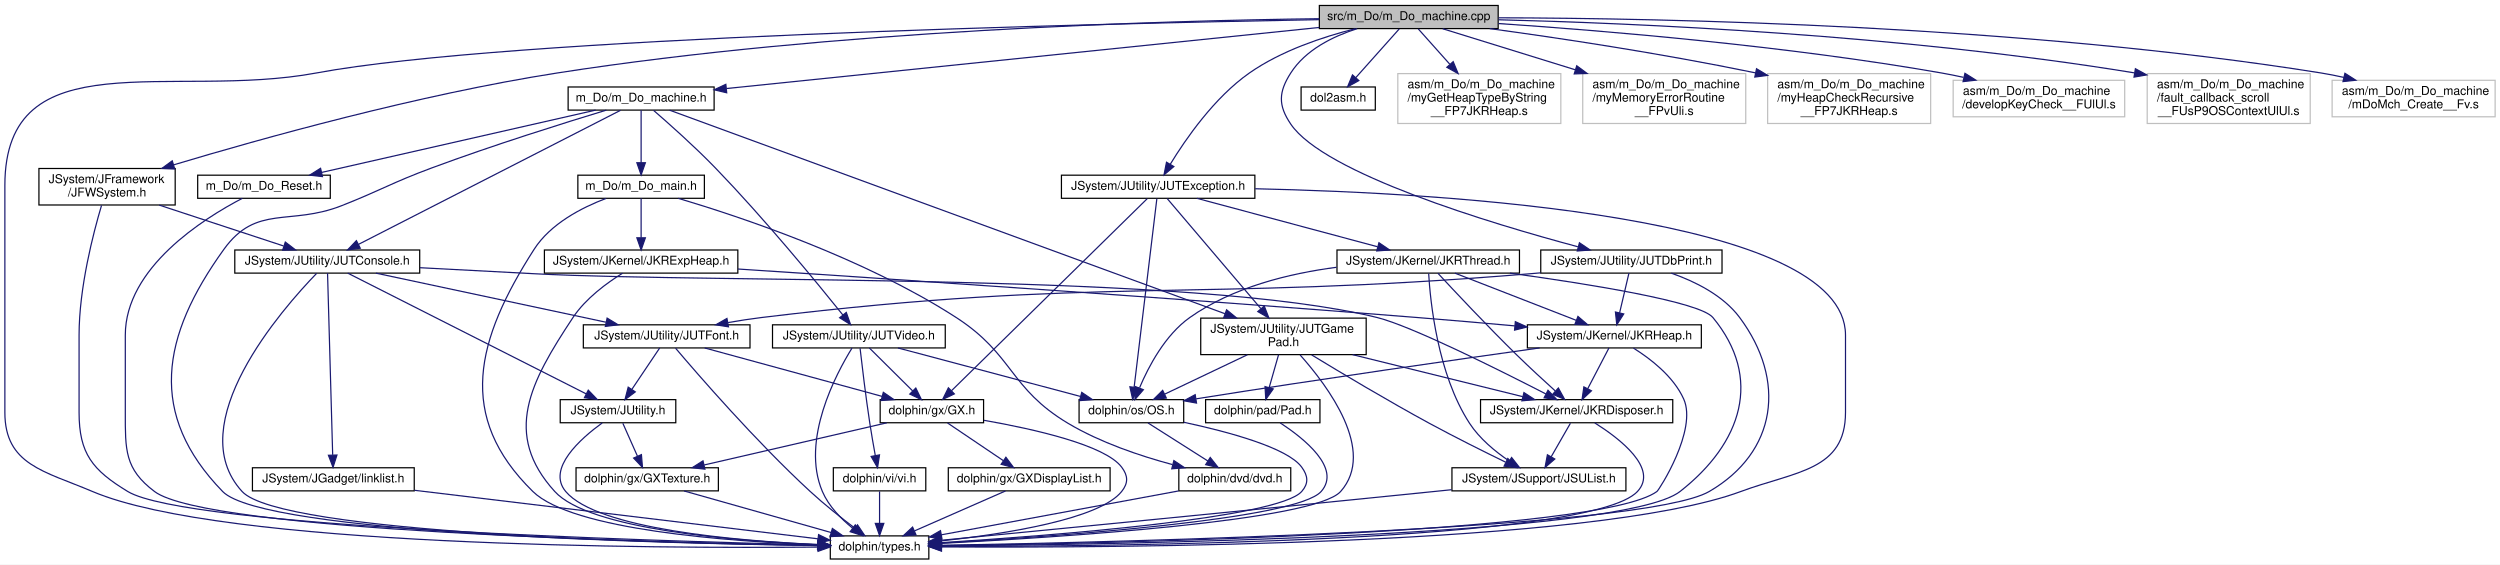
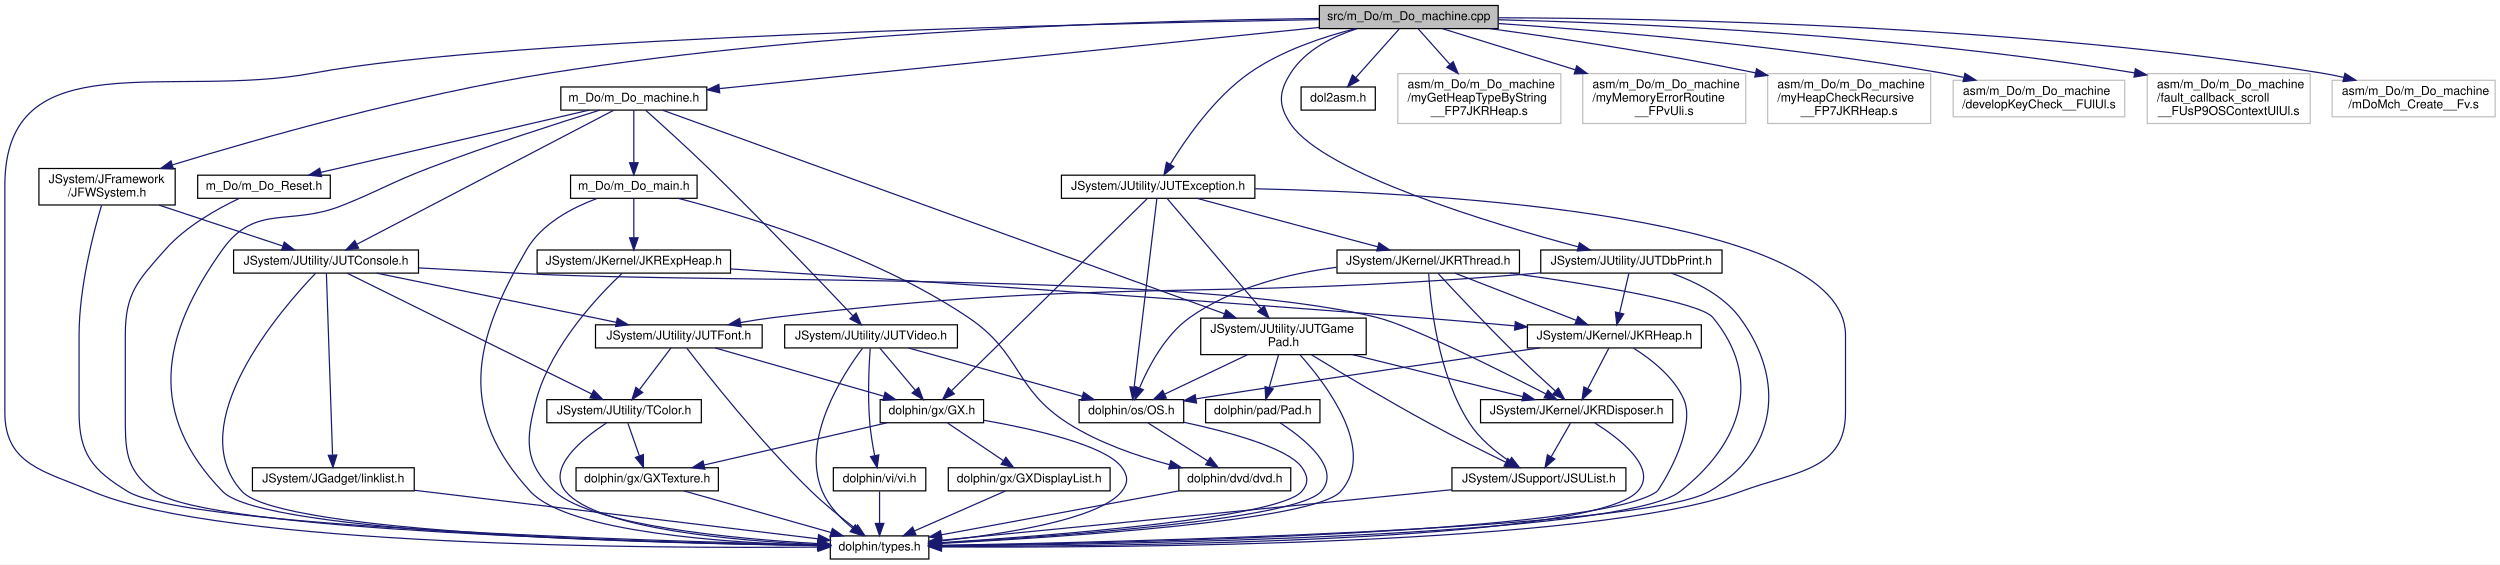
<svg xmlns="http://www.w3.org/2000/svg" xmlns:xlink="http://www.w3.org/1999/xlink" width="2055pt" height="464pt" viewBox="0.00 0.00 2055.00 464.00">
  <g id="graph0" class="graph" transform="scale(1 1) rotate(0) translate(4 460)">
    <polygon fill="white" stroke="transparent" points="-4,4 -4,-460 2051,-460 2051,4 -4,4" />
    <g id="node1" class="node">
      <g id="a_node1">
        <a xlink:title=" ">
          <polygon fill="#bfbfbf" stroke="black" points="1080.5,-436.5 1080.5,-455.5 1227.5,-455.5 1227.5,-436.5 1080.5,-436.5" />
          <text text-anchor="middle" x="1154" y="-443.5" font-family="Helvetica,sans-Serif" font-size="10.00">src/m_Do/m_Do_machine.cpp</text>
        </a>
      </g>
    </g>
    <g id="node2" class="node">
      <g id="a_node2">
        <a xlink:href="m__Do__machine_8h.html" target="_top" xlink:title=" ">
-           <polygon fill="white" stroke="black" points="463,-369.5 463,-388.5 583,-388.5 583,-369.5 463,-369.5" />
-           <text text-anchor="middle" x="523" y="-376.5" font-family="Helvetica,sans-Serif" font-size="10.00">m_Do/m_Do_machine.h</text>
+           <polygon fill="white" stroke="black" points="457,-369.5 457,-388.5 577,-388.5 577,-369.5 457,-369.5" />
+           <text text-anchor="middle" x="517" y="-376.5" font-family="Helvetica,sans-Serif" font-size="10.00">m_Do/m_Do_machine.h</text>
        </a>
      </g>
    </g>
    <g id="edge1" class="edge">
-       <path fill="none" stroke="midnightblue" d="M1080.38,-437.42C957.82,-424.79 713.53,-399.63 593.24,-387.24" />
-       <polygon fill="midnightblue" stroke="midnightblue" points="593.35,-383.73 583.05,-386.19 592.64,-390.69 593.35,-383.73" />
+       <path fill="none" stroke="midnightblue" d="M1080.31,-437.48C956.68,-424.86 709.13,-399.61 587.6,-387.2" />
+       <polygon fill="midnightblue" stroke="midnightblue" points="587.61,-383.69 577.3,-386.15 586.9,-390.65 587.61,-383.69" />
    </g>
    <g id="node5" class="node">
      <g id="a_node5">
        <a xlink:href="types_8h.html" target="_top" xlink:title=" ">
          <polygon fill="white" stroke="black" points="678.5,-0.5 678.5,-19.5 759.5,-19.5 759.5,-0.5 678.5,-0.5" />
          <text text-anchor="middle" x="719" y="-7.5" font-family="Helvetica,sans-Serif" font-size="10.00">dolphin/types.h</text>
        </a>
      </g>
    </g>
    <g id="edge69" class="edge">
-       <path fill="none" stroke="midnightblue" d="M1080.35,-443.85C895.1,-440.53 413.4,-429.29 256,-400 137.07,-377.86 0,-428.48 0,-307.5 0,-307.5 0,-307.5 0,-121 0,-77.89 32.32,-72.86 72,-56 179.07,-10.49 534.89,-9.13 668.08,-10.3" />
+       <path fill="none" stroke="midnightblue" d="M1080.18,-443.88C894.51,-440.64 411.71,-429.55 254,-400 135.91,-377.87 0,-427.64 0,-307.5 0,-307.5 0,-307.5 0,-121 0,-77.89 32.32,-72.86 72,-56 179.07,-10.49 534.89,-9.13 668.08,-10.3" />
      <polygon fill="midnightblue" stroke="midnightblue" points="668.37,-13.8 678.41,-10.4 668.44,-6.8 668.37,-13.8" />
    </g>
    <g id="node23" class="node">
      <g id="a_node23">
        <a xlink:href="JFWSystem_8h.html" target="_top" xlink:title=" ">
          <polygon fill="white" stroke="black" points="28,-291.5 28,-321.5 140,-321.5 140,-291.5 28,-291.5" />
          <text text-anchor="start" x="36" y="-309.5" font-family="Helvetica,sans-Serif" font-size="10.00">JSystem/JFramework</text>
          <text text-anchor="middle" x="84" y="-298.5" font-family="Helvetica,sans-Serif" font-size="10.00">/JFWSystem.h</text>
        </a>
      </g>
    </g>
    <g id="edge50" class="edge">
-       <path fill="none" stroke="midnightblue" d="M1080.46,-444.63C952.41,-443.02 680.51,-435.3 454,-400 340.28,-382.28 210.41,-345.98 138.74,-324.5" />
-       <polygon fill="midnightblue" stroke="midnightblue" points="139.61,-321.1 129.03,-321.57 137.59,-327.8 139.61,-321.1" />
+       <path fill="none" stroke="midnightblue" d="M1080.33,-444.78C951.38,-443.4 676.69,-436.03 448,-400 336.12,-382.37 208.48,-346.08 137.97,-324.57" />
+       <polygon fill="midnightblue" stroke="midnightblue" points="138.58,-321.09 128,-321.5 136.53,-327.78 138.58,-321.09" />
    </g>
    <g id="node24" class="node">
      <g id="a_node24">
        <a xlink:href="JUTDbPrint_8h.html" target="_top" xlink:title=" ">
          <polygon fill="white" stroke="black" points="1262.5,-235.5 1262.5,-254.5 1411.5,-254.5 1411.5,-235.5 1262.5,-235.5" />
          <text text-anchor="middle" x="1337" y="-242.5" font-family="Helvetica,sans-Serif" font-size="10.00">JSystem/JUtility/JUTDbPrint.h</text>
        </a>
      </g>
    </g>
    <g id="edge53" class="edge">
      <path fill="none" stroke="midnightblue" d="M1111.61,-436.45C1091.42,-430.02 1069.09,-418.93 1057,-400 1046.95,-384.27 1046.53,-373.46 1057,-358 1084.45,-317.45 1221.27,-276.36 1292.98,-257.17" />
      <polygon fill="midnightblue" stroke="midnightblue" points="1294.3,-260.45 1303.07,-254.5 1292.51,-253.68 1294.3,-260.45" />
    </g>
    <g id="node25" class="node">
      <g id="a_node25">
        <a xlink:href="JUTException_8h.html" target="_top" xlink:title=" ">
          <polygon fill="white" stroke="black" points="868.5,-297 868.5,-316 1027.5,-316 1027.5,-297 868.5,-297" />
          <text text-anchor="middle" x="948" y="-304" font-family="Helvetica,sans-Serif" font-size="10.00">JSystem/JUtility/JUTException.h</text>
        </a>
      </g>
    </g>
    <g id="edge57" class="edge">
      <path fill="none" stroke="midnightblue" d="M1110.18,-436.43C1083.29,-429.67 1049.11,-418.26 1023,-400 994.18,-379.85 970.56,-345.65 957.94,-324.96" />
      <polygon fill="midnightblue" stroke="midnightblue" points="960.9,-323.09 952.8,-316.26 954.87,-326.65 960.9,-323.09" />
    </g>
    <g id="node27" class="node">
      <g id="a_node27">
        <a xlink:href="dol2asm_8h.html" target="_top" xlink:title=" ">
          <polygon fill="white" stroke="black" points="1065.5,-369.5 1065.5,-388.5 1126.5,-388.5 1126.5,-369.5 1065.5,-369.5" />
          <text text-anchor="middle" x="1096" y="-376.5" font-family="Helvetica,sans-Serif" font-size="10.00">dol2asm.h</text>
        </a>
      </g>
    </g>
    <g id="edge68" class="edge">
      <path fill="none" stroke="midnightblue" d="M1146.18,-436.23C1137.05,-426 1121.76,-408.86 1110.45,-396.19" />
      <polygon fill="midnightblue" stroke="midnightblue" points="1112.97,-393.76 1103.7,-388.63 1107.74,-398.42 1112.97,-393.76" />
    </g>
    <g id="node28" class="node">
      <g id="a_node28">
        <a xlink:title=" ">
          <polygon fill="white" stroke="#bfbfbf" points="1145,-358.5 1145,-399.5 1279,-399.5 1279,-358.5 1145,-358.5" />
          <text text-anchor="start" x="1153" y="-387.5" font-family="Helvetica,sans-Serif" font-size="10.00">asm/m_Do/m_Do_machine</text>
          <text text-anchor="start" x="1153" y="-376.5" font-family="Helvetica,sans-Serif" font-size="10.00">/myGetHeapTypeByString</text>
          <text text-anchor="middle" x="1212" y="-365.5" font-family="Helvetica,sans-Serif" font-size="10.00">__FP7JKRHeap.s</text>
        </a>
      </g>
    </g>
    <g id="edge70" class="edge">
      <path fill="none" stroke="midnightblue" d="M1161.82,-436.23C1168.47,-428.78 1178.4,-417.66 1187.67,-407.27" />
      <polygon fill="midnightblue" stroke="midnightblue" points="1190.52,-409.33 1194.56,-399.54 1185.29,-404.67 1190.52,-409.33" />
    </g>
    <g id="node29" class="node">
      <g id="a_node29">
        <a xlink:title=" ">
          <polygon fill="white" stroke="#bfbfbf" points="1297,-358.5 1297,-399.5 1431,-399.5 1431,-358.5 1297,-358.5" />
          <text text-anchor="start" x="1305" y="-387.5" font-family="Helvetica,sans-Serif" font-size="10.00">asm/m_Do/m_Do_machine</text>
          <text text-anchor="start" x="1305" y="-376.5" font-family="Helvetica,sans-Serif" font-size="10.00">/myMemoryErrorRoutine</text>
          <text text-anchor="middle" x="1364" y="-365.5" font-family="Helvetica,sans-Serif" font-size="10.00">__FPvUli.s</text>
        </a>
      </g>
    </g>
    <g id="edge71" class="edge">
      <path fill="none" stroke="midnightblue" d="M1181.89,-436.37C1209.54,-427.81 1253.1,-414.33 1290.68,-402.69" />
      <polygon fill="midnightblue" stroke="midnightblue" points="1292.08,-405.93 1300.59,-399.63 1290.01,-399.24 1292.08,-405.93" />
    </g>
    <g id="node30" class="node">
      <g id="a_node30">
        <a xlink:title=" ">
          <polygon fill="white" stroke="#bfbfbf" points="1449,-358.5 1449,-399.5 1583,-399.5 1583,-358.5 1449,-358.5" />
          <text text-anchor="start" x="1457" y="-387.5" font-family="Helvetica,sans-Serif" font-size="10.00">asm/m_Do/m_Do_machine</text>
          <text text-anchor="start" x="1457" y="-376.5" font-family="Helvetica,sans-Serif" font-size="10.00">/myHeapCheckRecursive</text>
          <text text-anchor="middle" x="1516" y="-365.5" font-family="Helvetica,sans-Serif" font-size="10.00">__FP7JKRHeap.s</text>
        </a>
      </g>
    </g>
    <g id="edge72" class="edge">
      <path fill="none" stroke="midnightblue" d="M1220.52,-436.48C1276.43,-428.87 1358.62,-416.65 1439.14,-400.08" />
      <polygon fill="midnightblue" stroke="midnightblue" points="1439.87,-403.5 1448.95,-398.04 1438.45,-396.65 1439.87,-403.5" />
    </g>
    <g id="node31" class="node">
      <g id="a_node31">
        <a xlink:title=" ">
          <polygon fill="white" stroke="#bfbfbf" points="1601.5,-364 1601.5,-394 1742.5,-394 1742.5,-364 1601.5,-364" />
          <text text-anchor="start" x="1609.5" y="-382" font-family="Helvetica,sans-Serif" font-size="10.00">asm/m_Do/m_Do_machine</text>
          <text text-anchor="middle" x="1672" y="-371" font-family="Helvetica,sans-Serif" font-size="10.00">/developKeyCheck__FUlUl.s</text>
        </a>
      </g>
    </g>
    <g id="edge73" class="edge">
      <path fill="none" stroke="midnightblue" d="M1227.68,-440.65C1315.08,-434.75 1464.94,-422.29 1592,-400 1597.87,-398.97 1603.95,-397.75 1610.01,-396.42" />
      <polygon fill="midnightblue" stroke="midnightblue" points="1611.19,-399.74 1620.16,-394.1 1609.63,-392.91 1611.19,-399.74" />
    </g>
    <g id="node32" class="node">
      <g id="a_node32">
        <a xlink:title=" ">
          <polygon fill="white" stroke="#bfbfbf" points="1761,-358.5 1761,-399.5 1895,-399.5 1895,-358.5 1761,-358.5" />
          <text text-anchor="start" x="1769" y="-387.5" font-family="Helvetica,sans-Serif" font-size="10.00">asm/m_Do/m_Do_machine</text>
          <text text-anchor="start" x="1769" y="-376.5" font-family="Helvetica,sans-Serif" font-size="10.00">/fault_callback_scroll</text>
          <text text-anchor="middle" x="1828" y="-365.5" font-family="Helvetica,sans-Serif" font-size="10.00">__FUsP9OSContextUlUl.s</text>
        </a>
      </g>
    </g>
    <g id="edge74" class="edge">
      <path fill="none" stroke="midnightblue" d="M1227.7,-443.76C1339.16,-440.94 1557.25,-431.72 1750.54,-400.09" />
      <polygon fill="midnightblue" stroke="midnightblue" points="1751.3,-403.51 1760.59,-398.42 1750.16,-396.61 1751.3,-403.51" />
    </g>
    <g id="node33" class="node">
      <g id="a_node33">
        <a xlink:title=" ">
          <polygon fill="white" stroke="#bfbfbf" points="1913,-364 1913,-394 2047,-394 2047,-364 1913,-364" />
          <text text-anchor="start" x="1921" y="-382" font-family="Helvetica,sans-Serif" font-size="10.00">asm/m_Do/m_Do_machine</text>
          <text text-anchor="middle" x="1980" y="-371" font-family="Helvetica,sans-Serif" font-size="10.00">/mDoMch_Create__Fv.s</text>
        </a>
      </g>
    </g>
    <g id="edge75" class="edge">
      <path fill="none" stroke="midnightblue" d="M1227.71,-445.38C1362.74,-445.01 1658.47,-439.28 1904,-400 1910.1,-399.02 1916.42,-397.77 1922.69,-396.36" />
      <polygon fill="midnightblue" stroke="midnightblue" points="1923.54,-399.76 1932.47,-394.04 1921.93,-392.94 1923.54,-399.76" />
    </g>
    <g id="node3" class="node">
      <g id="a_node3">
        <a xlink:href="JUTConsole_8h.html" target="_top" xlink:title=" ">
-           <polygon fill="white" stroke="black" points="189,-235.5 189,-254.5 341,-254.5 341,-235.5 189,-235.5" />
-           <text text-anchor="middle" x="265" y="-242.5" font-family="Helvetica,sans-Serif" font-size="10.00">JSystem/JUtility/JUTConsole.h</text>
+           <polygon fill="white" stroke="black" points="188,-235.5 188,-254.5 340,-254.5 340,-235.5 188,-235.5" />
+           <text text-anchor="middle" x="264" y="-242.5" font-family="Helvetica,sans-Serif" font-size="10.00">JSystem/JUtility/JUTConsole.h</text>
        </a>
      </g>
    </g>
    <g id="edge2" class="edge">
-       <path fill="none" stroke="midnightblue" d="M506.07,-369.34C461.96,-346.77 343.25,-286.04 290.67,-259.13" />
-       <polygon fill="midnightblue" stroke="midnightblue" points="292.15,-255.96 281.66,-254.52 288.96,-262.19 292.15,-255.96" />
+       <path fill="none" stroke="midnightblue" d="M500.4,-369.34C457.23,-346.82 341.22,-286.29 289.49,-259.3" />
+       <polygon fill="midnightblue" stroke="midnightblue" points="290.82,-256.04 280.33,-254.52 287.58,-262.25 290.82,-256.04" />
    </g>
    <g id="edge38" class="edge">
-       <path fill="none" stroke="midnightblue" d="M494.45,-369.49C460.12,-359.08 400.9,-340.54 351,-322 317.57,-309.58 310.17,-304.1 277,-291 234.23,-274.11 206.87,-292.32 180,-255 128.33,-183.22 117.39,-119.46 179,-56 212.66,-21.33 540.16,-13.32 668.13,-11.51" />
+       <path fill="none" stroke="midnightblue" d="M489.1,-369.5C455.56,-359.09 397.69,-340.56 349,-322 316.44,-309.59 309.36,-303.9 277,-291 233.9,-273.82 206.02,-292.72 179,-255 127.5,-183.1 117.39,-119.46 179,-56 212.66,-21.33 540.16,-13.32 668.13,-11.51" />
      <polygon fill="midnightblue" stroke="midnightblue" points="668.49,-15.01 678.44,-11.38 668.39,-8.01 668.49,-15.01" />
    </g>
    <g id="node13" class="node">
      <g id="a_node13">
        <a xlink:href="JUTGamePad_8h.html" target="_top" xlink:title=" ">
          <polygon fill="white" stroke="black" points="983,-168.5 983,-198.5 1119,-198.5 1119,-168.5 983,-168.5" />
          <text text-anchor="start" x="991" y="-186.5" font-family="Helvetica,sans-Serif" font-size="10.00">JSystem/JUtility/JUTGame</text>
          <text text-anchor="middle" x="1051" y="-175.5" font-family="Helvetica,sans-Serif" font-size="10.00">Pad.h</text>
        </a>
      </g>
    </g>
    <g id="edge22" class="edge">
-       <path fill="none" stroke="midnightblue" d="M546.37,-369.44C626.77,-339.97 893.04,-242.39 1002.93,-202.12" />
-       <polygon fill="midnightblue" stroke="midnightblue" points="1004.26,-205.36 1012.44,-198.63 1001.85,-198.78 1004.26,-205.36" />
+       <path fill="none" stroke="midnightblue" d="M540.63,-369.44C621.95,-339.97 891.25,-242.39 1002.38,-202.12" />
+       <polygon fill="midnightblue" stroke="midnightblue" points="1003.8,-205.33 1012.01,-198.63 1001.41,-198.75 1003.8,-205.33" />
    </g>
    <g id="node17" class="node">
      <g id="a_node17">
        <a xlink:href="JUTVideo_8h.html" target="_top" xlink:title=" ">
-           <polygon fill="white" stroke="black" points="631,-174 631,-193 773,-193 773,-174 631,-174" />
-           <text text-anchor="middle" x="702" y="-181" font-family="Helvetica,sans-Serif" font-size="10.00">JSystem/JUtility/JUTVideo.h</text>
+           <polygon fill="white" stroke="black" points="641,-174 641,-193 783,-193 783,-174 641,-174" />
+           <text text-anchor="middle" x="712" y="-181" font-family="Helvetica,sans-Serif" font-size="10.00">JSystem/JUtility/JUTVideo.h</text>
        </a>
      </g>
    </g>
    <g id="edge32" class="edge">
-       <path fill="none" stroke="midnightblue" d="M533.27,-369.23C545.69,-358.5 567.01,-339.57 584,-322 624.28,-280.35 667.68,-227.46 688.86,-201.06" />
-       <polygon fill="midnightblue" stroke="midnightblue" points="691.65,-203.18 695.15,-193.18 686.18,-198.81 691.65,-203.18" />
+       <path fill="none" stroke="midnightblue" d="M526.66,-369.43C538.82,-358.58 560.26,-339.22 578,-322 622.24,-279.06 672.51,-226.38 697,-200.46" />
+       <polygon fill="midnightblue" stroke="midnightblue" points="699.69,-202.71 704,-193.03 694.6,-197.91 699.69,-202.71" />
    </g>
    <g id="node19" class="node">
      <g id="a_node19">
        <a xlink:href="m__Do__Reset_8h.html" target="_top" xlink:title=" ">
          <polygon fill="white" stroke="black" points="158.5,-297 158.5,-316 267.5,-316 267.5,-297 158.5,-297" />
          <text text-anchor="middle" x="213" y="-304" font-family="Helvetica,sans-Serif" font-size="10.00">m_Do/m_Do_Reset.h</text>
        </a>
      </g>
    </g>
    <g id="edge39" class="edge">
-       <path fill="none" stroke="midnightblue" d="M485.61,-369.5C429.17,-356.66 322.25,-332.35 260.42,-318.28" />
-       <polygon fill="midnightblue" stroke="midnightblue" points="261.05,-314.84 250.53,-316.03 259.5,-321.66 261.05,-314.84" />
+       <path fill="none" stroke="midnightblue" d="M480.33,-369.5C425.1,-356.69 320.57,-332.45 259.88,-318.37" />
+       <polygon fill="midnightblue" stroke="midnightblue" points="260.33,-314.88 249.8,-316.03 258.75,-321.7 260.33,-314.88" />
    </g>
    <g id="node20" class="node">
      <g id="a_node20">
        <a xlink:href="m__Do__main_8h.html" target="_top" xlink:title=" ">
-           <polygon fill="white" stroke="black" points="471,-297 471,-316 575,-316 575,-297 471,-297" />
-           <text text-anchor="middle" x="523" y="-304" font-family="Helvetica,sans-Serif" font-size="10.00">m_Do/m_Do_main.h</text>
+           <polygon fill="white" stroke="black" points="465,-297 465,-316 569,-316 569,-297 465,-297" />
+           <text text-anchor="middle" x="517" y="-304" font-family="Helvetica,sans-Serif" font-size="10.00">m_Do/m_Do_main.h</text>
        </a>
      </g>
    </g>
    <g id="edge41" class="edge">
-       <path fill="none" stroke="midnightblue" d="M523,-369.36C523,-358.68 523,-340.22 523,-326.23" />
-       <polygon fill="midnightblue" stroke="midnightblue" points="526.5,-326.22 523,-316.22 519.5,-326.22 526.5,-326.22" />
+       <path fill="none" stroke="midnightblue" d="M517,-369.36C517,-358.68 517,-340.22 517,-326.23" />
+       <polygon fill="midnightblue" stroke="midnightblue" points="520.5,-326.22 517,-316.22 513.5,-326.22 520.5,-326.22" />
    </g>
    <g id="node4" class="node">
      <g id="a_node4">
        <a xlink:href="linklist_8h.html" target="_top" xlink:title=" ">
          <polygon fill="white" stroke="black" points="203.5,-56.5 203.5,-75.5 336.5,-75.5 336.5,-56.5 203.5,-56.5" />
          <text text-anchor="middle" x="270" y="-63.5" font-family="Helvetica,sans-Serif" font-size="10.00">JSystem/JGadget/linklist.h</text>
        </a>
      </g>
    </g>
    <g id="edge3" class="edge">
-       <path fill="none" stroke="midnightblue" d="M265.24,-235.46C266,-208.43 268.38,-124.24 269.46,-86.11" />
-       <polygon fill="midnightblue" stroke="midnightblue" points="272.97,-85.96 269.75,-75.87 265.97,-85.77 272.97,-85.96" />
+       <path fill="none" stroke="midnightblue" d="M264.29,-235.46C265.21,-208.43 268.06,-124.24 269.35,-86.11" />
+       <polygon fill="midnightblue" stroke="midnightblue" points="272.86,-85.98 269.7,-75.87 265.86,-85.74 272.86,-85.98" />
    </g>
    <g id="edge21" class="edge">
-       <path fill="none" stroke="midnightblue" d="M256.29,-235.32C228.16,-206.27 144.37,-111.17 195,-56 226.6,-21.57 542.83,-13.43 668.19,-11.55" />
+       <path fill="none" stroke="midnightblue" d="M255.37,-235.32C227.48,-206.24 144.46,-111.07 195,-56 226.6,-21.57 542.83,-13.43 668.19,-11.55" />
      <polygon fill="midnightblue" stroke="midnightblue" points="668.36,-15.05 678.3,-11.4 668.26,-8.05 668.36,-15.05" />
    </g>
    <g id="node6" class="node">
      <g id="a_node6">
        <a xlink:href="JKRDisposer_8h.html" target="_top" xlink:title=" ">
          <polygon fill="white" stroke="black" points="1213,-112.5 1213,-131.5 1371,-131.5 1371,-112.5 1213,-112.5" />
          <text text-anchor="middle" x="1292" y="-119.5" font-family="Helvetica,sans-Serif" font-size="10.00">JSystem/JKernel/JKRDisposer.h</text>
        </a>
      </g>
    </g>
    <g id="edge5" class="edge">
-       <path fill="none" stroke="midnightblue" d="M341.16,-239.95C370.49,-238.4 404.3,-236.61 435,-235 589,-226.92 978.32,-236.09 1128,-199 1155.94,-192.08 1228.06,-156.05 1266.68,-136.18" />
+       <path fill="none" stroke="midnightblue" d="M340.39,-239.78C368.28,-238.26 400.07,-236.53 429,-235 584.32,-226.76 977.02,-236.38 1128,-199 1155.94,-192.08 1228.06,-156.05 1266.68,-136.18" />
      <polygon fill="midnightblue" stroke="midnightblue" points="1268.46,-139.21 1275.74,-131.51 1265.25,-132.99 1268.46,-139.21" />
    </g>
    <g id="node8" class="node">
      <g id="a_node8">
-         <a xlink:href="JUtility_8h.html" target="_top" xlink:title=" ">
-           <polygon fill="white" stroke="black" points="456.5,-112.5 456.5,-131.5 551.5,-131.5 551.5,-112.5 456.5,-112.5" />
-           <text text-anchor="middle" x="504" y="-119.5" font-family="Helvetica,sans-Serif" font-size="10.00">JSystem/JUtility.h</text>
+         <a xlink:href="JUTFont_8h.html" target="_top" xlink:title=" ">
+           <polygon fill="white" stroke="black" points="485.5,-174 485.5,-193 622.5,-193 622.5,-174 485.5,-174" />
+           <text text-anchor="middle" x="554" y="-181" font-family="Helvetica,sans-Serif" font-size="10.00">JSystem/JUtility/JUTFont.h</text>
        </a>
      </g>
    </g>
    <g id="edge9" class="edge">
-       <path fill="none" stroke="midnightblue" d="M281.81,-235.49C322.85,-214.71 428.42,-161.27 477.8,-136.26" />
-       <polygon fill="midnightblue" stroke="midnightblue" points="479.55,-139.3 486.89,-131.66 476.39,-133.06 479.55,-139.3" />
-     </g>
-     <g id="node10" class="node">
-       <g id="a_node10">
-         <a xlink:href="JUTFont_8h.html" target="_top" xlink:title=" ">
-           <polygon fill="white" stroke="black" points="475.5,-174 475.5,-193 612.5,-193 612.5,-174 475.5,-174" />
-           <text text-anchor="middle" x="544" y="-181" font-family="Helvetica,sans-Serif" font-size="10.00">JSystem/JUtility/JUTFont.h</text>
-         </a>
-       </g>
-     </g>
-     <g id="edge13" class="edge">
-       <path fill="none" stroke="midnightblue" d="M304.97,-235.48C354.8,-224.85 439.97,-206.68 494.05,-195.15" />
-       <polygon fill="midnightblue" stroke="midnightblue" points="495.05,-198.52 504.1,-193.01 493.59,-191.67 495.05,-198.52" />
+       <path fill="none" stroke="midnightblue" d="M305.55,-235.48C357.45,-224.83 446.24,-206.61 502.43,-195.08" />
+       <polygon fill="midnightblue" stroke="midnightblue" points="503.43,-198.45 512.53,-193.01 502.03,-191.59 503.43,-198.45" />
+     </g>
+     <g id="node9" class="node">
+       <g id="a_node9">
+         <a xlink:href="TColor_8h.html" target="_top" xlink:title=" ">
+           <polygon fill="white" stroke="black" points="445.5,-112.5 445.5,-131.5 572.5,-131.5 572.5,-112.5 445.5,-112.5" />
+           <text text-anchor="middle" x="509" y="-119.5" font-family="Helvetica,sans-Serif" font-size="10.00">JSystem/JUtility/TColor.h</text>
+         </a>
+       </g>
+     </g>
+     <g id="edge20" class="edge">
+       <path fill="none" stroke="midnightblue" d="M281.23,-235.49C323.39,-214.67 431.97,-161.04 482.46,-136.11" />
+       <polygon fill="midnightblue" stroke="midnightblue" points="484.05,-139.23 491.46,-131.66 480.95,-132.95 484.05,-139.23" />
    </g>
    <g id="edge4" class="edge">
      <path fill="none" stroke="midnightblue" d="M336.74,-56.97C427.28,-46.08 587.06,-26.87 668.38,-17.09" />
      <polygon fill="midnightblue" stroke="midnightblue" points="668.87,-20.55 678.38,-15.89 668.03,-13.6 668.87,-20.55" />
    </g>
    <g id="edge8" class="edge">
      <path fill="none" stroke="midnightblue" d="M1306.88,-112.39C1327.29,-99.55 1359.55,-74.87 1342,-56 1303.36,-14.46 911.6,-10.77 769.85,-10.8" />
      <polygon fill="midnightblue" stroke="midnightblue" points="769.68,-7.3 759.69,-10.81 769.69,-14.3 769.68,-7.3" />
    </g>
    <g id="node7" class="node">
      <g id="a_node7">
        <a xlink:href="JSUList_8h.html" target="_top" xlink:title=" ">
          <polygon fill="white" stroke="black" points="1189.5,-56.5 1189.5,-75.5 1332.5,-75.5 1332.5,-56.5 1189.5,-56.5" />
          <text text-anchor="middle" x="1261" y="-63.5" font-family="Helvetica,sans-Serif" font-size="10.00">JSystem/JSupport/JSUList.h</text>
        </a>
      </g>
    </g>
    <g id="edge6" class="edge">
      <path fill="none" stroke="midnightblue" d="M1286.88,-112.08C1282.59,-104.61 1276.34,-93.72 1271.06,-84.52" />
      <polygon fill="midnightblue" stroke="midnightblue" points="1274.04,-82.68 1266.02,-75.75 1267.97,-86.17 1274.04,-82.68" />
    </g>
    <g id="edge7" class="edge">
      <path fill="none" stroke="midnightblue" d="M1189.21,-57.45C1184.4,-56.96 1179.63,-56.47 1175,-56 1027.8,-41.03 853.79,-24.06 769.63,-15.9" />
      <polygon fill="midnightblue" stroke="midnightblue" points="769.87,-12.4 759.57,-14.92 769.19,-19.37 769.87,-12.4" />
    </g>
-     <g id="edge12" class="edge">
-       <path fill="none" stroke="midnightblue" d="M491.03,-112.36C473.26,-99.48 445.24,-74.75 461,-56 486.95,-25.13 600.82,-15.43 668.3,-12.39" />
-       <polygon fill="midnightblue" stroke="midnightblue" points="668.47,-15.89 678.31,-11.97 668.17,-8.89 668.47,-15.89" />
-     </g>
-     <g id="node9" class="node">
-       <g id="a_node9">
-         <a xlink:href="GXTexture_8h.html" target="_top" xlink:title=" ">
-           <polygon fill="white" stroke="black" points="469.5,-56.5 469.5,-75.5 586.5,-75.5 586.5,-56.5 469.5,-56.5" />
-           <text text-anchor="middle" x="528" y="-63.5" font-family="Helvetica,sans-Serif" font-size="10.00">dolphin/gx/GXTexture.h</text>
-         </a>
-       </g>
+     <g id="edge19" class="edge">
+       <path fill="none" stroke="midnightblue" d="M560.64,-173.74C576.94,-152.48 620.68,-96.89 663,-56 674.18,-45.2 687.75,-34.24 698.74,-25.85" />
+       <polygon fill="midnightblue" stroke="midnightblue" points="701,-28.52 706.89,-19.71 696.8,-22.93 701,-28.52" />
    </g>
    <g id="edge10" class="edge">
-       <path fill="none" stroke="midnightblue" d="M507.96,-112.08C511.21,-104.77 515.92,-94.18 519.95,-85.1" />
-       <polygon fill="midnightblue" stroke="midnightblue" points="523.25,-86.31 524.11,-75.75 516.85,-83.47 523.25,-86.31" />
-     </g>
-     <g id="edge11" class="edge">
-       <path fill="none" stroke="midnightblue" d="M558.26,-56.44C590.96,-47.2 643.18,-32.44 679.18,-22.26" />
-       <polygon fill="midnightblue" stroke="midnightblue" points="680.21,-25.61 688.88,-19.52 678.3,-18.87 680.21,-25.61" />
-     </g>
-     <g id="edge20" class="edge">
-       <path fill="none" stroke="midnightblue" d="M551.31,-173.79C569.23,-152.64 617.15,-97.3 662,-56 673.56,-45.35 687.38,-34.4 698.52,-25.97" />
-       <polygon fill="midnightblue" stroke="midnightblue" points="700.86,-28.59 706.78,-19.8 696.67,-22.98 700.86,-28.59" />
-     </g>
-     <g id="edge14" class="edge">
-       <path fill="none" stroke="midnightblue" d="M538.27,-173.98C532.33,-165.14 522.88,-151.09 515.41,-139.98" />
-       <polygon fill="midnightblue" stroke="midnightblue" points="518.2,-137.86 509.72,-131.51 512.39,-141.76 518.2,-137.86" />
+       <path fill="none" stroke="midnightblue" d="M547.55,-173.98C540.8,-165.05 530.03,-150.81 521.59,-139.64" />
+       <polygon fill="midnightblue" stroke="midnightblue" points="524.26,-137.37 515.44,-131.51 518.68,-141.6 524.26,-137.37" />
    </g>
    <g id="node11" class="node">
      <g id="a_node11">
        <a xlink:href="GX_8h.html" target="_top" xlink:title=" ">
          <polygon fill="white" stroke="black" points="719.5,-112.5 719.5,-131.5 804.5,-131.5 804.5,-112.5 719.5,-112.5" />
          <text text-anchor="middle" x="762" y="-119.5" font-family="Helvetica,sans-Serif" font-size="10.00">dolphin/gx/GX.h</text>
        </a>
      </g>
    </g>
-     <g id="edge15" class="edge">
-       <path fill="none" stroke="midnightblue" d="M575.23,-173.98C613.6,-163.5 678.79,-145.71 721.11,-134.16" />
-       <polygon fill="midnightblue" stroke="midnightblue" points="722.1,-137.52 730.82,-131.51 720.26,-130.77 722.1,-137.52" />
-     </g>
-     <g id="edge19" class="edge">
+     <g id="edge14" class="edge">
+       <path fill="none" stroke="midnightblue" d="M583.8,-173.98C620.25,-163.55 682.08,-145.86 722.47,-134.31" />
+       <polygon fill="midnightblue" stroke="midnightblue" points="723.6,-137.62 732.25,-131.51 721.68,-130.89 723.6,-137.62" />
+     </g>
+     <g id="edge13" class="edge">
+       <path fill="none" stroke="midnightblue" d="M494.52,-112.33C475.08,-99.61 444.75,-75.33 461,-56 486.95,-25.13 600.82,-15.43 668.3,-12.39" />
+       <polygon fill="midnightblue" stroke="midnightblue" points="668.47,-15.89 678.31,-11.97 668.17,-8.89 668.47,-15.89" />
+     </g>
+     <g id="node10" class="node">
+       <g id="a_node10">
+         <a xlink:href="GXTexture_8h.html" target="_top" xlink:title=" ">
+           <polygon fill="white" stroke="black" points="469.5,-56.5 469.5,-75.5 586.5,-75.5 586.5,-56.5 469.5,-56.5" />
+           <text text-anchor="middle" x="528" y="-63.5" font-family="Helvetica,sans-Serif" font-size="10.00">dolphin/gx/GXTexture.h</text>
+         </a>
+       </g>
+     </g>
+     <g id="edge11" class="edge">
+       <path fill="none" stroke="midnightblue" d="M512.14,-112.08C514.68,-104.85 518.36,-94.41 521.53,-85.4" />
+       <polygon fill="midnightblue" stroke="midnightblue" points="524.9,-86.35 524.92,-75.75 518.3,-84.02 524.9,-86.35" />
+     </g>
+     <g id="edge12" class="edge">
+       <path fill="none" stroke="midnightblue" d="M558.26,-56.44C590.96,-47.2 643.18,-32.44 679.18,-22.26" />
+       <polygon fill="midnightblue" stroke="midnightblue" points="680.21,-25.61 688.88,-19.52 678.3,-18.87 680.21,-25.61" />
+     </g>
+     <g id="edge18" class="edge">
      <path fill="none" stroke="midnightblue" d="M804.87,-114.5C846.17,-107.26 904.36,-94.13 918,-76 923.34,-68.9 923.55,-62.94 918,-56 899.81,-33.24 822.8,-21.15 770.09,-15.41" />
      <polygon fill="midnightblue" stroke="midnightblue" points="770.21,-11.9 759.9,-14.35 769.48,-18.87 770.21,-11.9" />
    </g>
-     <g id="edge18" class="edge">
+     <g id="edge17" class="edge">
      <path fill="none" stroke="midnightblue" d="M724.92,-112.44C684.27,-103.06 618.97,-87.99 574.82,-77.8" />
      <polygon fill="midnightblue" stroke="midnightblue" points="575.44,-74.35 564.9,-75.52 573.86,-81.18 575.44,-74.35" />
    </g>
    <g id="node12" class="node">
      <g id="a_node12">
        <a xlink:href="GXDisplayList_8h.html" target="_top" xlink:title=" ">
          <polygon fill="white" stroke="black" points="775.5,-56.5 775.5,-75.5 908.5,-75.5 908.5,-56.5 775.5,-56.5" />
          <text text-anchor="middle" x="842" y="-63.5" font-family="Helvetica,sans-Serif" font-size="10.00">dolphin/gx/GXDisplayList.h</text>
        </a>
      </g>
    </g>
-     <g id="edge16" class="edge">
+     <g id="edge15" class="edge">
      <path fill="none" stroke="midnightblue" d="M774.85,-112.32C787.22,-103.98 806.13,-91.21 820.74,-81.35" />
      <polygon fill="midnightblue" stroke="midnightblue" points="822.85,-84.15 829.18,-75.65 818.93,-78.35 822.85,-84.15" />
    </g>
-     <g id="edge17" class="edge">
+     <g id="edge16" class="edge">
      <path fill="none" stroke="midnightblue" d="M822.51,-56.44C802.36,-47.6 770.68,-33.69 747.67,-23.59" />
      <polygon fill="midnightblue" stroke="midnightblue" points="748.96,-20.33 738.4,-19.52 746.15,-26.74 748.96,-20.33" />
    </g>
    <g id="edge31" class="edge">
      <path fill="none" stroke="midnightblue" d="M1064.66,-168.25C1087.35,-142.84 1127.56,-89.28 1098,-56 1076.54,-31.84 867.67,-18.37 769.5,-13.33" />
      <polygon fill="midnightblue" stroke="midnightblue" points="769.67,-9.83 759.51,-12.82 769.32,-16.82 769.67,-9.83" />
    </g>
    <g id="edge23" class="edge">
      <path fill="none" stroke="midnightblue" d="M1107.81,-168.47C1150.57,-157.92 1208.34,-143.66 1247.71,-133.94" />
      <polygon fill="midnightblue" stroke="midnightblue" points="1248.68,-137.3 1257.55,-131.51 1247,-130.51 1248.68,-137.3" />
    </g>
    <g id="edge24" class="edge">
      <path fill="none" stroke="midnightblue" d="M1074.19,-168.25C1098.16,-153.66 1136.81,-130.56 1171,-112 1191.73,-100.75 1215.62,-88.85 1233.58,-80.11" />
      <polygon fill="midnightblue" stroke="midnightblue" points="1235.41,-83.12 1242.89,-75.61 1232.36,-76.82 1235.41,-83.12" />
    </g>
    <g id="node14" class="node">
      <g id="a_node14">
        <a xlink:href="OS_8h.html" target="_top" xlink:title=" ">
          <polygon fill="white" stroke="black" points="883,-112.5 883,-131.5 969,-131.5 969,-112.5 883,-112.5" />
          <text text-anchor="middle" x="926" y="-119.5" font-family="Helvetica,sans-Serif" font-size="10.00">dolphin/os/OS.h</text>
        </a>
      </g>
    </g>
    <g id="edge25" class="edge">
      <path fill="none" stroke="midnightblue" d="M1021.38,-168.4C1000.78,-158.59 973.52,-145.62 953.42,-136.05" />
      <polygon fill="midnightblue" stroke="midnightblue" points="954.72,-132.8 944.19,-131.66 951.71,-139.12 954.72,-132.8" />
    </g>
    <g id="node16" class="node">
      <g id="a_node16">
        <a xlink:href="Pad_8h.html" target="_top" xlink:title=" ">
          <polygon fill="white" stroke="black" points="987,-112.5 987,-131.5 1081,-131.5 1081,-112.5 987,-112.5" />
          <text text-anchor="middle" x="1034" y="-119.5" font-family="Helvetica,sans-Serif" font-size="10.00">dolphin/pad/Pad.h</text>
        </a>
      </g>
    </g>
    <g id="edge29" class="edge">
      <path fill="none" stroke="midnightblue" d="M1046.97,-168.4C1044.65,-160.29 1041.72,-150.01 1039.22,-141.28" />
      <polygon fill="midnightblue" stroke="midnightblue" points="1042.59,-140.31 1036.47,-131.66 1035.86,-142.23 1042.59,-140.31" />
    </g>
    <g id="edge26" class="edge">
      <path fill="none" stroke="midnightblue" d="M969.09,-112.9C1005.8,-105.03 1054.38,-91.94 1066,-76 1071.24,-68.82 1071.87,-62.68 1066,-56 1046.77,-34.11 861.47,-19.76 769.82,-13.94" />
      <polygon fill="midnightblue" stroke="midnightblue" points="769.85,-10.43 759.65,-13.3 769.41,-17.42 769.85,-10.43" />
    </g>
    <g id="node15" class="node">
      <g id="a_node15">
        <a xlink:href="dvd_8h.html" target="_top" xlink:title=" ">
          <polygon fill="white" stroke="black" points="965,-56.5 965,-75.5 1057,-75.5 1057,-56.5 965,-56.5" />
          <text text-anchor="middle" x="1011" y="-63.5" font-family="Helvetica,sans-Serif" font-size="10.00">dolphin/dvd/dvd.h</text>
        </a>
      </g>
    </g>
    <g id="edge27" class="edge">
      <path fill="none" stroke="midnightblue" d="M939.66,-112.32C952.92,-103.9 973.27,-90.97 988.85,-81.07" />
      <polygon fill="midnightblue" stroke="midnightblue" points="990.81,-83.97 997.38,-75.65 987.06,-78.06 990.81,-83.97" />
    </g>
    <g id="edge28" class="edge">
      <path fill="none" stroke="midnightblue" d="M964.73,-56.44C911.59,-46.62 824.69,-30.55 769.74,-20.38" />
      <polygon fill="midnightblue" stroke="midnightblue" points="770.34,-16.93 759.87,-18.56 769.07,-23.82 770.34,-16.93" />
    </g>
    <g id="edge30" class="edge">
      <path fill="none" stroke="midnightblue" d="M1048.27,-112.43C1067.86,-99.64 1098.81,-75.03 1082,-56 1061.68,-33.01 865.17,-19.09 770.07,-13.64" />
      <polygon fill="midnightblue" stroke="midnightblue" points="769.99,-10.13 759.81,-13.06 769.6,-17.12 769.99,-10.13" />
    </g>
    <g id="edge35" class="edge">
-       <path fill="none" stroke="midnightblue" d="M696.36,-173.9C683.41,-152.99 654.01,-98.14 672,-56 677.15,-43.95 687.28,-33.58 696.83,-25.84" />
+       <path fill="none" stroke="midnightblue" d="M704.97,-173.7C689.2,-152.81 653.73,-98.79 672,-56 677.15,-43.95 687.28,-33.58 696.83,-25.84" />
      <polygon fill="midnightblue" stroke="midnightblue" points="699.04,-28.55 704.92,-19.74 694.83,-22.96 699.04,-28.55" />
    </g>
    <g id="edge33" class="edge">
-       <path fill="none" stroke="midnightblue" d="M710.6,-173.98C719.86,-164.78 734.82,-149.96 746.21,-138.66" />
-       <polygon fill="midnightblue" stroke="midnightblue" points="748.78,-141.04 753.42,-131.51 743.85,-136.07 748.78,-141.04" />
+       <path fill="none" stroke="midnightblue" d="M719.16,-173.98C726.74,-164.96 738.87,-150.52 748.29,-139.31" />
+       <polygon fill="midnightblue" stroke="midnightblue" points="751.1,-141.42 754.85,-131.51 745.74,-136.91 751.1,-141.42" />
    </g>
    <g id="edge34" class="edge">
-       <path fill="none" stroke="midnightblue" d="M734.09,-173.98C773.6,-163.48 840.78,-145.64 884.26,-134.09" />
-       <polygon fill="midnightblue" stroke="midnightblue" points="885.2,-137.46 893.97,-131.51 883.4,-130.69 885.2,-137.46" />
+       <path fill="none" stroke="midnightblue" d="M742.66,-173.98C780.24,-163.53 844.04,-145.79 885.6,-134.23" />
+       <polygon fill="midnightblue" stroke="midnightblue" points="886.7,-137.56 895.4,-131.51 884.82,-130.82 886.7,-137.56" />
    </g>
    <g id="node18" class="node">
      <g id="a_node18">
        <a xlink:href="vi_8h.html" target="_top" xlink:title=" ">
          <polygon fill="white" stroke="black" points="681,-56.5 681,-75.5 757,-75.5 757,-56.5 681,-56.5" />
          <text text-anchor="middle" x="719" y="-63.5" font-family="Helvetica,sans-Serif" font-size="10.00">dolphin/vi/vi.h</text>
        </a>
      </g>
    </g>
    <g id="edge36" class="edge">
-       <path fill="none" stroke="midnightblue" d="M702.97,-173.8C704.49,-160.47 707.61,-134.2 711,-112 712.33,-103.26 714.02,-93.61 715.5,-85.49" />
-       <polygon fill="midnightblue" stroke="midnightblue" points="718.95,-86.08 717.34,-75.61 712.07,-84.8 718.95,-86.08" />
+       <path fill="none" stroke="midnightblue" d="M711.31,-173.8C710.37,-160.46 709.04,-134.19 711,-112 711.78,-103.2 713.39,-93.54 714.97,-85.43" />
+       <polygon fill="midnightblue" stroke="midnightblue" points="718.41,-86.07 717.01,-75.57 711.56,-84.65 718.41,-86.07" />
    </g>
    <g id="edge37" class="edge">
      <path fill="none" stroke="midnightblue" d="M719,-56.08C719,-49.01 719,-38.86 719,-29.99" />
      <polygon fill="midnightblue" stroke="midnightblue" points="722.5,-29.75 719,-19.75 715.5,-29.75 722.5,-29.75" />
    </g>
    <g id="edge40" class="edge">
-       <path fill="none" stroke="midnightblue" d="M195.19,-296.98C163.12,-280.27 99,-239.91 99,-184.5 99,-184.5 99,-184.5 99,-121 99,-90.2 98.41,-74.54 123,-56 166.04,-23.53 532.03,-14.12 668.22,-11.73" />
+       <path fill="none" stroke="midnightblue" d="M192.74,-296.93C174.81,-288.49 148.93,-274.09 132,-255 109.04,-229.12 99,-219.1 99,-184.5 99,-184.5 99,-184.5 99,-121 99,-90.2 98.41,-74.54 123,-56 166.04,-23.53 532.03,-14.12 668.22,-11.73" />
      <polygon fill="midnightblue" stroke="midnightblue" points="668.45,-15.23 678.38,-11.56 668.33,-8.23 668.45,-15.23" />
    </g>
    <g id="edge49" class="edge">
-       <path fill="none" stroke="midnightblue" d="M494.21,-296.91C474.09,-289.3 448.49,-276.07 435,-255 387.31,-180.51 370.83,-117.91 434,-56 466.35,-24.29 595.23,-14.93 668.11,-12.16" />
-       <polygon fill="midnightblue" stroke="midnightblue" points="668.57,-15.65 678.44,-11.8 668.32,-8.65 668.57,-15.65" />
+       <path fill="none" stroke="midnightblue" d="M486.84,-296.9C466.6,-289.4 441.44,-276.29 429,-255 384.36,-178.63 372.14,-121.12 432,-56 463.01,-22.26 594.59,-13.75 668.35,-11.65" />
+       <polygon fill="midnightblue" stroke="midnightblue" points="668.45,-15.14 678.35,-11.39 668.27,-8.15 668.45,-15.14" />
    </g>
    <g id="edge48" class="edge">
-       <path fill="none" stroke="midnightblue" d="M553.47,-296.98C603.74,-282.07 706.05,-248.09 782,-199 829.26,-168.45 825.66,-140.81 874,-112 900.41,-96.26 933.01,-85.27 959.78,-78.09" />
-       <polygon fill="midnightblue" stroke="midnightblue" points="960.93,-81.41 969.73,-75.52 959.18,-74.63 960.93,-81.41" />
+       <path fill="none" stroke="midnightblue" d="M553.27,-296.99C608.31,-282.9 714.69,-251.01 792,-199 836.09,-169.34 829.16,-140.5 874,-112 899.29,-95.92 930.89,-85.04 957.36,-78.01" />
+       <polygon fill="midnightblue" stroke="midnightblue" points="958.4,-81.36 967.23,-75.51 956.68,-74.58 958.4,-81.36" />
    </g>
    <g id="node21" class="node">
      <g id="a_node21">
        <a xlink:href="JKRExpHeap_8h.html" target="_top" xlink:title=" ">
-           <polygon fill="white" stroke="black" points="443.5,-235.5 443.5,-254.5 602.5,-254.5 602.5,-235.5 443.5,-235.5" />
-           <text text-anchor="middle" x="523" y="-242.5" font-family="Helvetica,sans-Serif" font-size="10.00">JSystem/JKernel/JKRExpHeap.h</text>
+           <polygon fill="white" stroke="black" points="437.5,-235.5 437.5,-254.5 596.5,-254.5 596.5,-235.5 437.5,-235.5" />
+           <text text-anchor="middle" x="517" y="-242.5" font-family="Helvetica,sans-Serif" font-size="10.00">JSystem/JKernel/JKRExpHeap.h</text>
        </a>
      </g>
    </g>
    <g id="edge42" class="edge">
-       <path fill="none" stroke="midnightblue" d="M523,-296.98C523,-288.58 523,-275.48 523,-264.66" />
-       <polygon fill="midnightblue" stroke="midnightblue" points="526.5,-264.51 523,-254.51 519.5,-264.51 526.5,-264.51" />
+       <path fill="none" stroke="midnightblue" d="M517,-296.98C517,-288.58 517,-275.48 517,-264.66" />
+       <polygon fill="midnightblue" stroke="midnightblue" points="520.5,-264.51 517,-254.51 513.5,-264.51 520.5,-264.51" />
    </g>
    <g id="edge47" class="edge">
-       <path fill="none" stroke="midnightblue" d="M507.72,-235.42C495.02,-227.54 477.4,-214.7 467,-199 431.71,-145.73 409.03,-103.3 452,-56 480.19,-24.98 598.69,-15.34 667.98,-12.35" />
-       <polygon fill="midnightblue" stroke="midnightblue" points="668.39,-15.83 678.25,-11.94 668.11,-8.84 668.39,-15.83" />
+       <path fill="none" stroke="midnightblue" d="M507.36,-235.34C488.91,-217.97 449.33,-176.69 437,-132 427.85,-98.81 426.53,-79.17 452,-56 482.93,-27.87 599.77,-17.11 668.21,-13.16" />
+       <polygon fill="midnightblue" stroke="midnightblue" points="668.56,-16.64 678.35,-12.6 668.18,-9.65 668.56,-16.64" />
    </g>
    <g id="node22" class="node">
      <g id="a_node22">
        <a xlink:href="JKRHeap_8h.html" target="_top" xlink:title=" ">
          <polygon fill="white" stroke="black" points="1251.5,-174 1251.5,-193 1394.5,-193 1394.5,-174 1251.5,-174" />
          <text text-anchor="middle" x="1323" y="-181" font-family="Helvetica,sans-Serif" font-size="10.00">JSystem/JKernel/JKRHeap.h</text>
        </a>
      </g>
    </g>
    <g id="edge43" class="edge">
-       <path fill="none" stroke="midnightblue" d="M602.61,-238.87C723.38,-230.98 960.11,-215.07 1161,-199 1187.09,-196.91 1215.53,-194.44 1241.19,-192.12" />
-       <polygon fill="midnightblue" stroke="midnightblue" points="1241.61,-195.6 1251.25,-191.21 1240.98,-188.63 1241.61,-195.6" />
+       <path fill="none" stroke="midnightblue" d="M596.6,-238.94C718.28,-231.09 957.8,-215.19 1161,-199 1187.09,-196.92 1215.53,-194.45 1241.19,-192.14" />
+       <polygon fill="midnightblue" stroke="midnightblue" points="1241.61,-195.61 1251.25,-191.22 1240.98,-188.64 1241.61,-195.61" />
    </g>
    <g id="edge46" class="edge">
      <path fill="none" stroke="midnightblue" d="M1338.69,-173.85C1352.47,-165.26 1371.59,-150.69 1380,-132 1391.43,-106.6 1359.8,-57.32 1358,-56 1311.05,-21.52 912.97,-13.34 769.93,-11.5" />
      <polygon fill="midnightblue" stroke="midnightblue" points="769.72,-8 759.68,-11.38 769.63,-15 769.72,-8" />
    </g>
    <g id="edge44" class="edge">
      <path fill="none" stroke="midnightblue" d="M1318.56,-173.98C1314.05,-165.32 1306.93,-151.65 1301.19,-140.65" />
      <polygon fill="midnightblue" stroke="midnightblue" points="1304.16,-138.76 1296.43,-131.51 1297.95,-141.99 1304.16,-138.76" />
    </g>
    <g id="edge45" class="edge">
      <path fill="none" stroke="midnightblue" d="M1261.54,-174C1194.64,-164.63 1084.25,-148.85 979.26,-132.17" />
      <polygon fill="midnightblue" stroke="midnightblue" points="979.54,-128.67 969.12,-130.55 978.44,-135.58 979.54,-128.67" />
    </g>
    <g id="edge51" class="edge">
-       <path fill="none" stroke="midnightblue" d="M126.89,-291.4C158.03,-281.16 199.69,-267.47 229.08,-257.81" />
-       <polygon fill="midnightblue" stroke="midnightblue" points="230.52,-261.02 238.93,-254.57 228.33,-254.37 230.52,-261.02" />
+       <path fill="none" stroke="midnightblue" d="M126.66,-291.4C157.63,-281.16 199.05,-267.47 228.28,-257.81" />
+       <polygon fill="midnightblue" stroke="midnightblue" points="229.67,-261.03 238.07,-254.57 227.48,-254.39 229.67,-261.03" />
    </g>
    <g id="edge52" class="edge">
      <path fill="none" stroke="midnightblue" d="M79.46,-291.14C72.75,-268.65 61,-223.63 61,-184.5 61,-184.5 61,-184.5 61,-121 61,-87.08 72.01,-73.61 101,-56 148.88,-26.91 528.08,-15.37 667.66,-12.07" />
      <polygon fill="midnightblue" stroke="midnightblue" points="668.16,-15.56 678.07,-11.83 667.99,-8.57 668.16,-15.56" />
    </g>
    <g id="edge56" class="edge">
      <path fill="none" stroke="midnightblue" d="M1369.81,-235.46C1389.12,-228.72 1412.35,-217.33 1426,-199 1464.53,-147.25 1456.78,-88.42 1401,-56 1346.9,-24.56 918.92,-14.38 769.93,-11.77" />
      <polygon fill="midnightblue" stroke="midnightblue" points="769.75,-8.27 759.69,-11.59 769.63,-15.27 769.75,-8.27" />
    </g>
    <g id="edge55" class="edge">
-       <path fill="none" stroke="midnightblue" d="M1262.36,-235.72C1259.54,-235.47 1256.74,-235.23 1254,-235 973.61,-211.83 901.31,-232.78 622,-199 613.06,-197.92 603.6,-196.44 594.46,-194.85" />
-       <polygon fill="midnightblue" stroke="midnightblue" points="594.8,-191.35 584.33,-193.01 593.55,-198.24 594.8,-191.35" />
+       <path fill="none" stroke="midnightblue" d="M1262.36,-235.73C1259.54,-235.47 1256.74,-235.23 1254,-235 978.04,-212.07 906.89,-232.37 632,-199 623.16,-197.93 613.81,-196.47 604.77,-194.89" />
+       <polygon fill="midnightblue" stroke="midnightblue" points="605.2,-191.41 594.74,-193.07 603.95,-198.3 605.2,-191.41" />
    </g>
    <g id="edge54" class="edge">
      <path fill="none" stroke="midnightblue" d="M1334.99,-235.48C1333,-226.99 1329.87,-213.7 1327.31,-202.82" />
      <polygon fill="midnightblue" stroke="midnightblue" points="1330.7,-201.94 1325,-193.01 1323.89,-203.54 1330.7,-201.94" />
    </g>
    <g id="edge67" class="edge">
      <path fill="none" stroke="midnightblue" d="M1027.75,-304.85C1183.49,-301.41 1513,-282.56 1513,-184.5 1513,-184.5 1513,-184.5 1513,-121 1513,-73.09 1471.92,-72.67 1427,-56 1306.46,-11.27 911.65,-9.57 770.08,-10.46" />
      <polygon fill="midnightblue" stroke="midnightblue" points="769.92,-6.96 759.94,-10.53 769.97,-13.96 769.92,-6.96" />
    </g>
    <g id="edge65" class="edge">
      <path fill="none" stroke="midnightblue" d="M939.03,-296.7C909.63,-267.85 815.89,-175.88 778.06,-138.76" />
      <polygon fill="midnightblue" stroke="midnightblue" points="780.47,-136.22 770.88,-131.71 775.57,-141.22 780.47,-136.22" />
    </g>
    <g id="edge64" class="edge">
      <path fill="none" stroke="midnightblue" d="M955.41,-296.8C971.38,-278.04 1009.45,-233.31 1032.44,-206.3" />
      <polygon fill="midnightblue" stroke="midnightblue" points="1035.23,-208.42 1039.05,-198.54 1029.9,-203.89 1035.23,-208.42" />
    </g>
    <g id="edge66" class="edge">
      <path fill="none" stroke="midnightblue" d="M946.94,-296.7C943.55,-268.57 932.93,-180.46 928.25,-141.66" />
      <polygon fill="midnightblue" stroke="midnightblue" points="931.72,-141.22 927.05,-131.71 924.77,-142.06 931.72,-141.22" />
    </g>
    <g id="node26" class="node">
      <g id="a_node26">
        <a xlink:href="JKRThread_8h.html" target="_top" xlink:title=" ">
          <polygon fill="white" stroke="black" points="1095,-235.5 1095,-254.5 1245,-254.5 1245,-235.5 1095,-235.5" />
          <text text-anchor="middle" x="1170" y="-242.5" font-family="Helvetica,sans-Serif" font-size="10.00">JSystem/JKernel/JKRThread.h</text>
        </a>
      </g>
    </g>
    <g id="edge58" class="edge">
      <path fill="none" stroke="midnightblue" d="M979.81,-296.98C1018.88,-286.5 1085.26,-268.71 1128.36,-257.16" />
      <polygon fill="midnightblue" stroke="midnightblue" points="1129.5,-260.48 1138.25,-254.51 1127.69,-253.72 1129.5,-260.48" />
    </g>
    <g id="edge63" class="edge">
      <path fill="none" stroke="midnightblue" d="M1237.16,-235.48C1302.46,-226.51 1393.33,-211.92 1404,-199 1445.19,-149.13 1427.93,-95.86 1377,-56 1329.56,-18.87 915.44,-12.38 769.58,-11.24" />
      <polygon fill="midnightblue" stroke="midnightblue" points="769.57,-7.74 759.55,-11.17 769.52,-14.74 769.57,-7.74" />
    </g>
    <g id="edge59" class="edge">
      <path fill="none" stroke="midnightblue" d="M1177.93,-235.4C1191.16,-221.13 1218.67,-191.79 1243,-168 1253.22,-158.01 1265.01,-147.16 1274.46,-138.62" />
      <polygon fill="midnightblue" stroke="midnightblue" points="1276.97,-141.07 1282.07,-131.79 1272.29,-135.86 1276.97,-141.07" />
    </g>
    <g id="edge61" class="edge">
      <path fill="none" stroke="midnightblue" d="M1170.36,-235.21C1171.65,-212.84 1177.52,-152.65 1204,-112 1212.14,-99.5 1224.94,-88.93 1236.35,-81.19" />
      <polygon fill="midnightblue" stroke="midnightblue" points="1238.55,-83.94 1245.08,-75.61 1234.77,-78.05 1238.55,-83.94" />
    </g>
    <g id="edge62" class="edge">
      <path fill="none" stroke="midnightblue" d="M1094.63,-240.29C1055.65,-235.19 1009.04,-223.83 974,-199 953.76,-184.65 940.14,-158.81 932.73,-141.29" />
      <polygon fill="midnightblue" stroke="midnightblue" points="935.85,-139.64 928.92,-131.63 929.34,-142.21 935.85,-139.64" />
    </g>
    <g id="edge60" class="edge">
      <path fill="none" stroke="midnightblue" d="M1191.92,-235.48C1218.05,-225.31 1261.91,-208.26 1291.63,-196.7" />
      <polygon fill="midnightblue" stroke="midnightblue" points="1293.07,-199.9 1301.12,-193.01 1290.53,-193.37 1293.07,-199.9" />
    </g>
  </g>
</svg>
